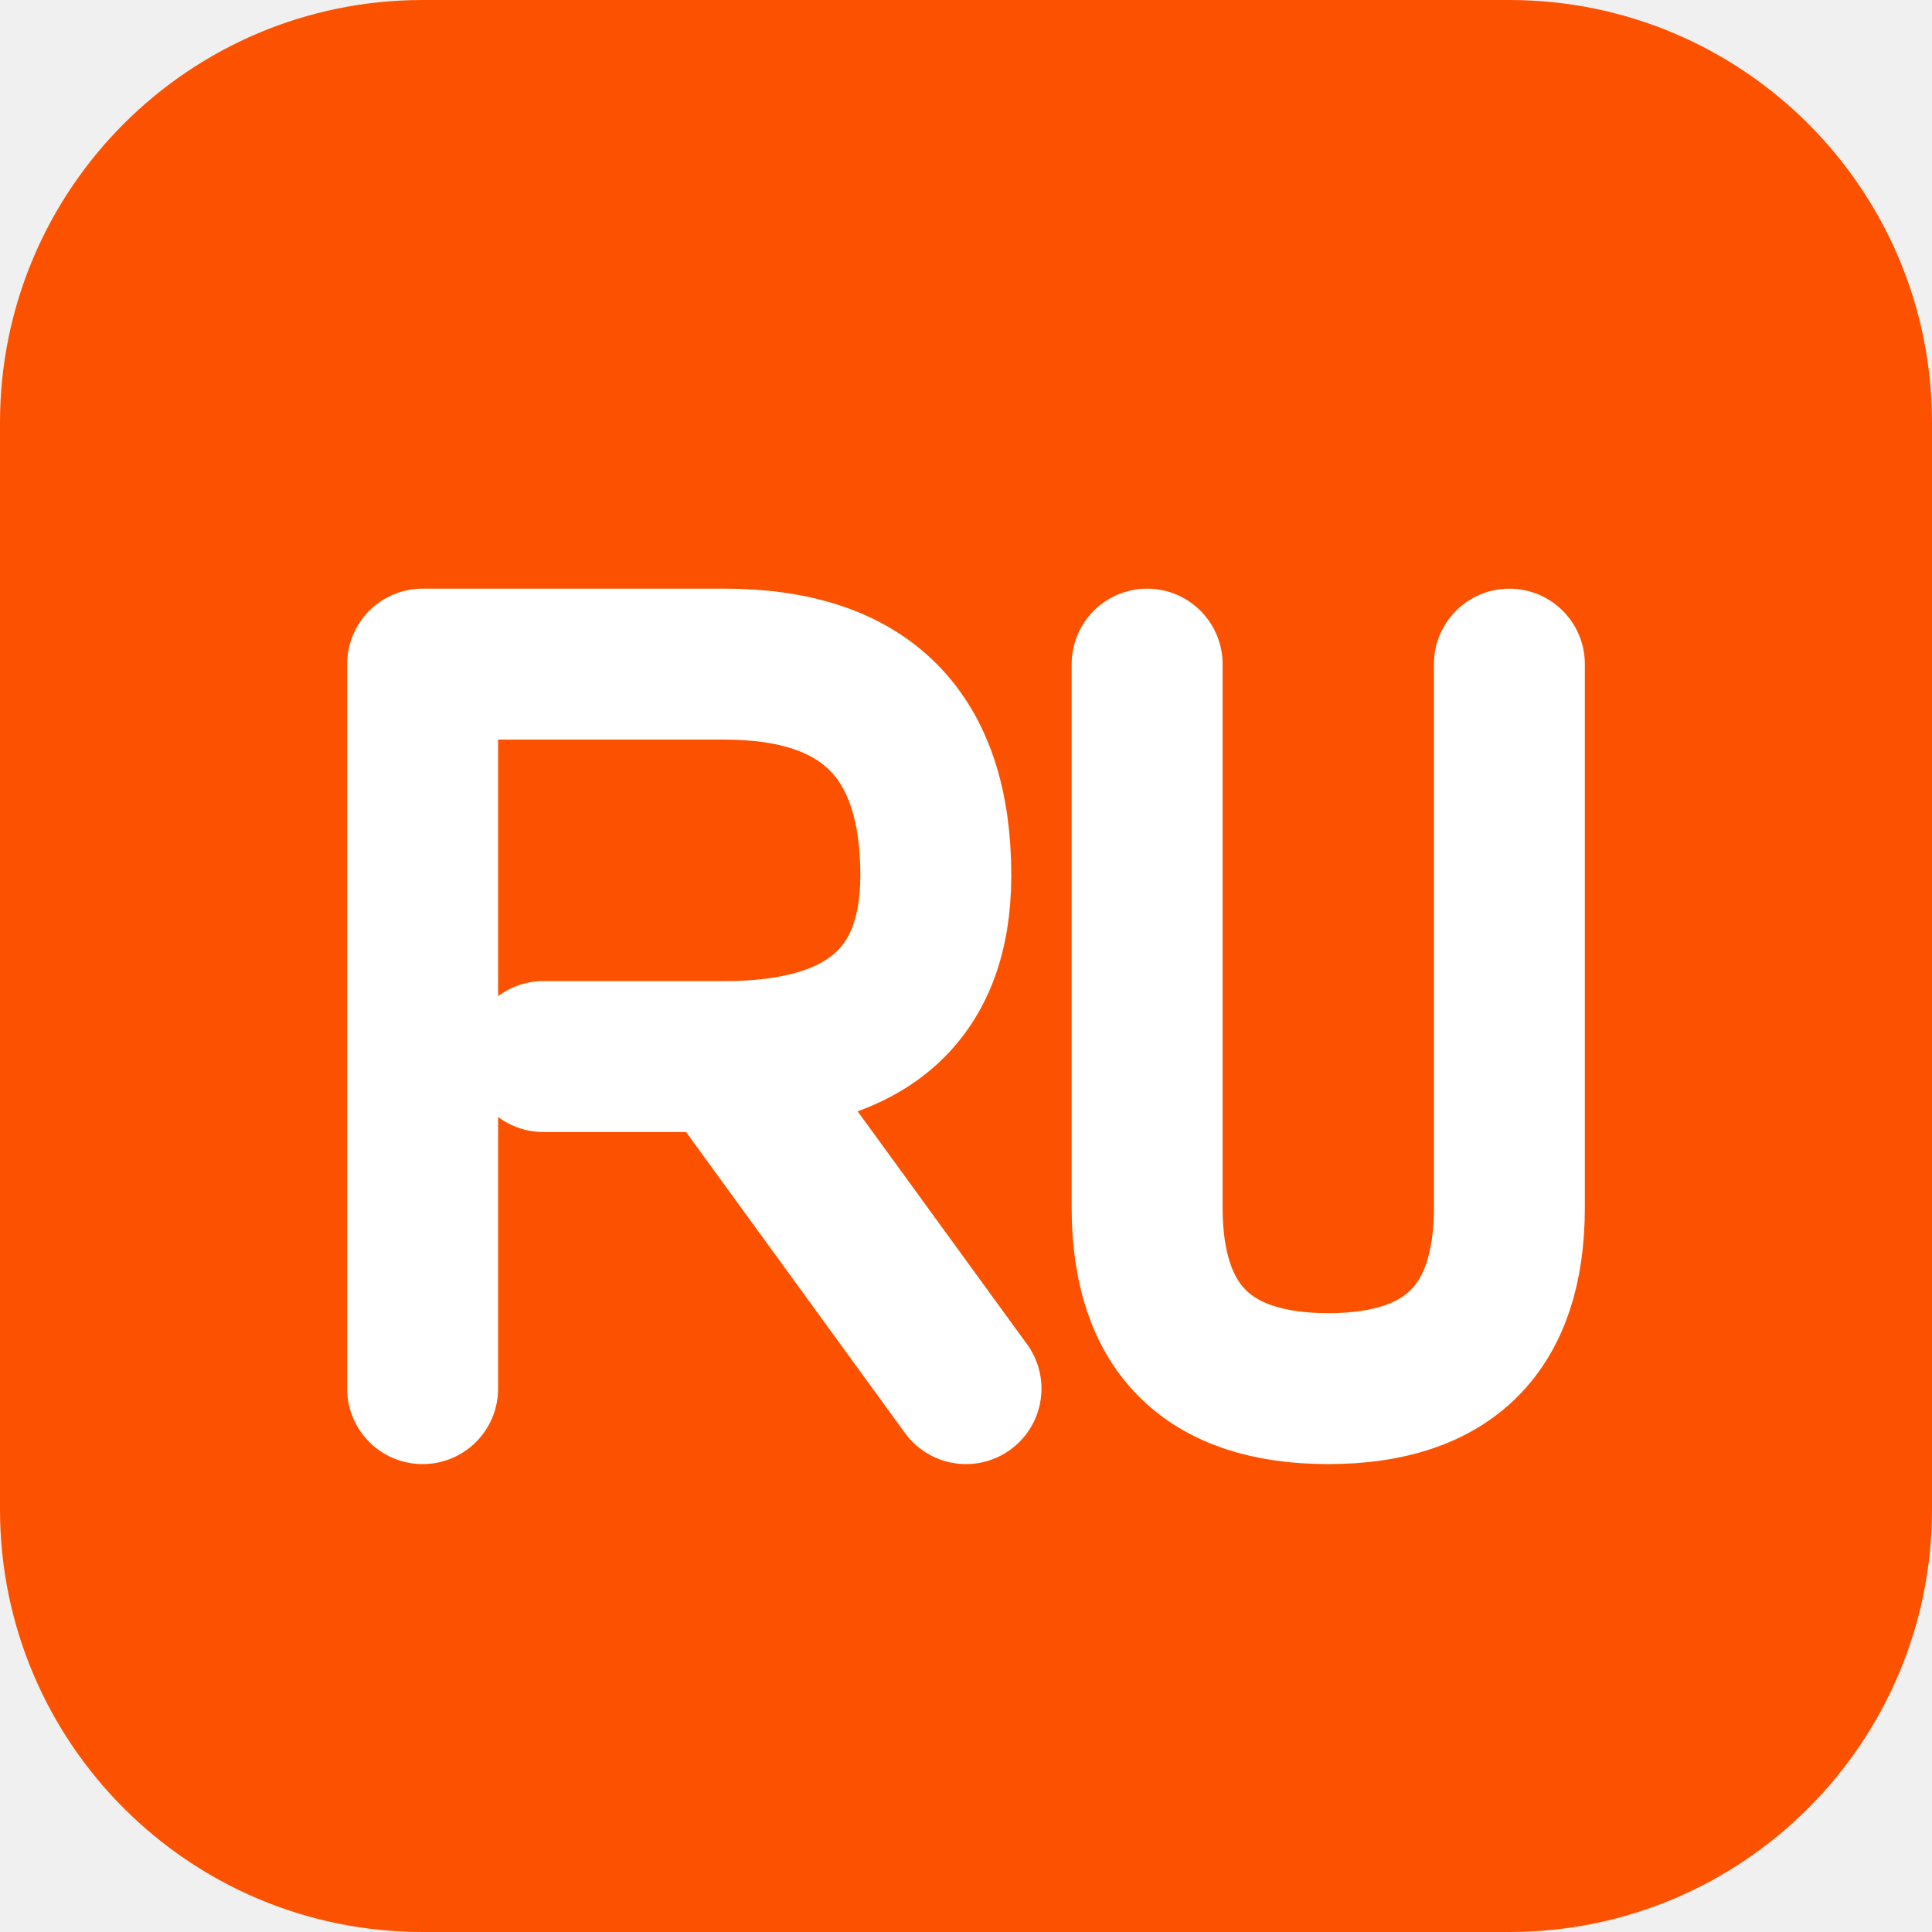
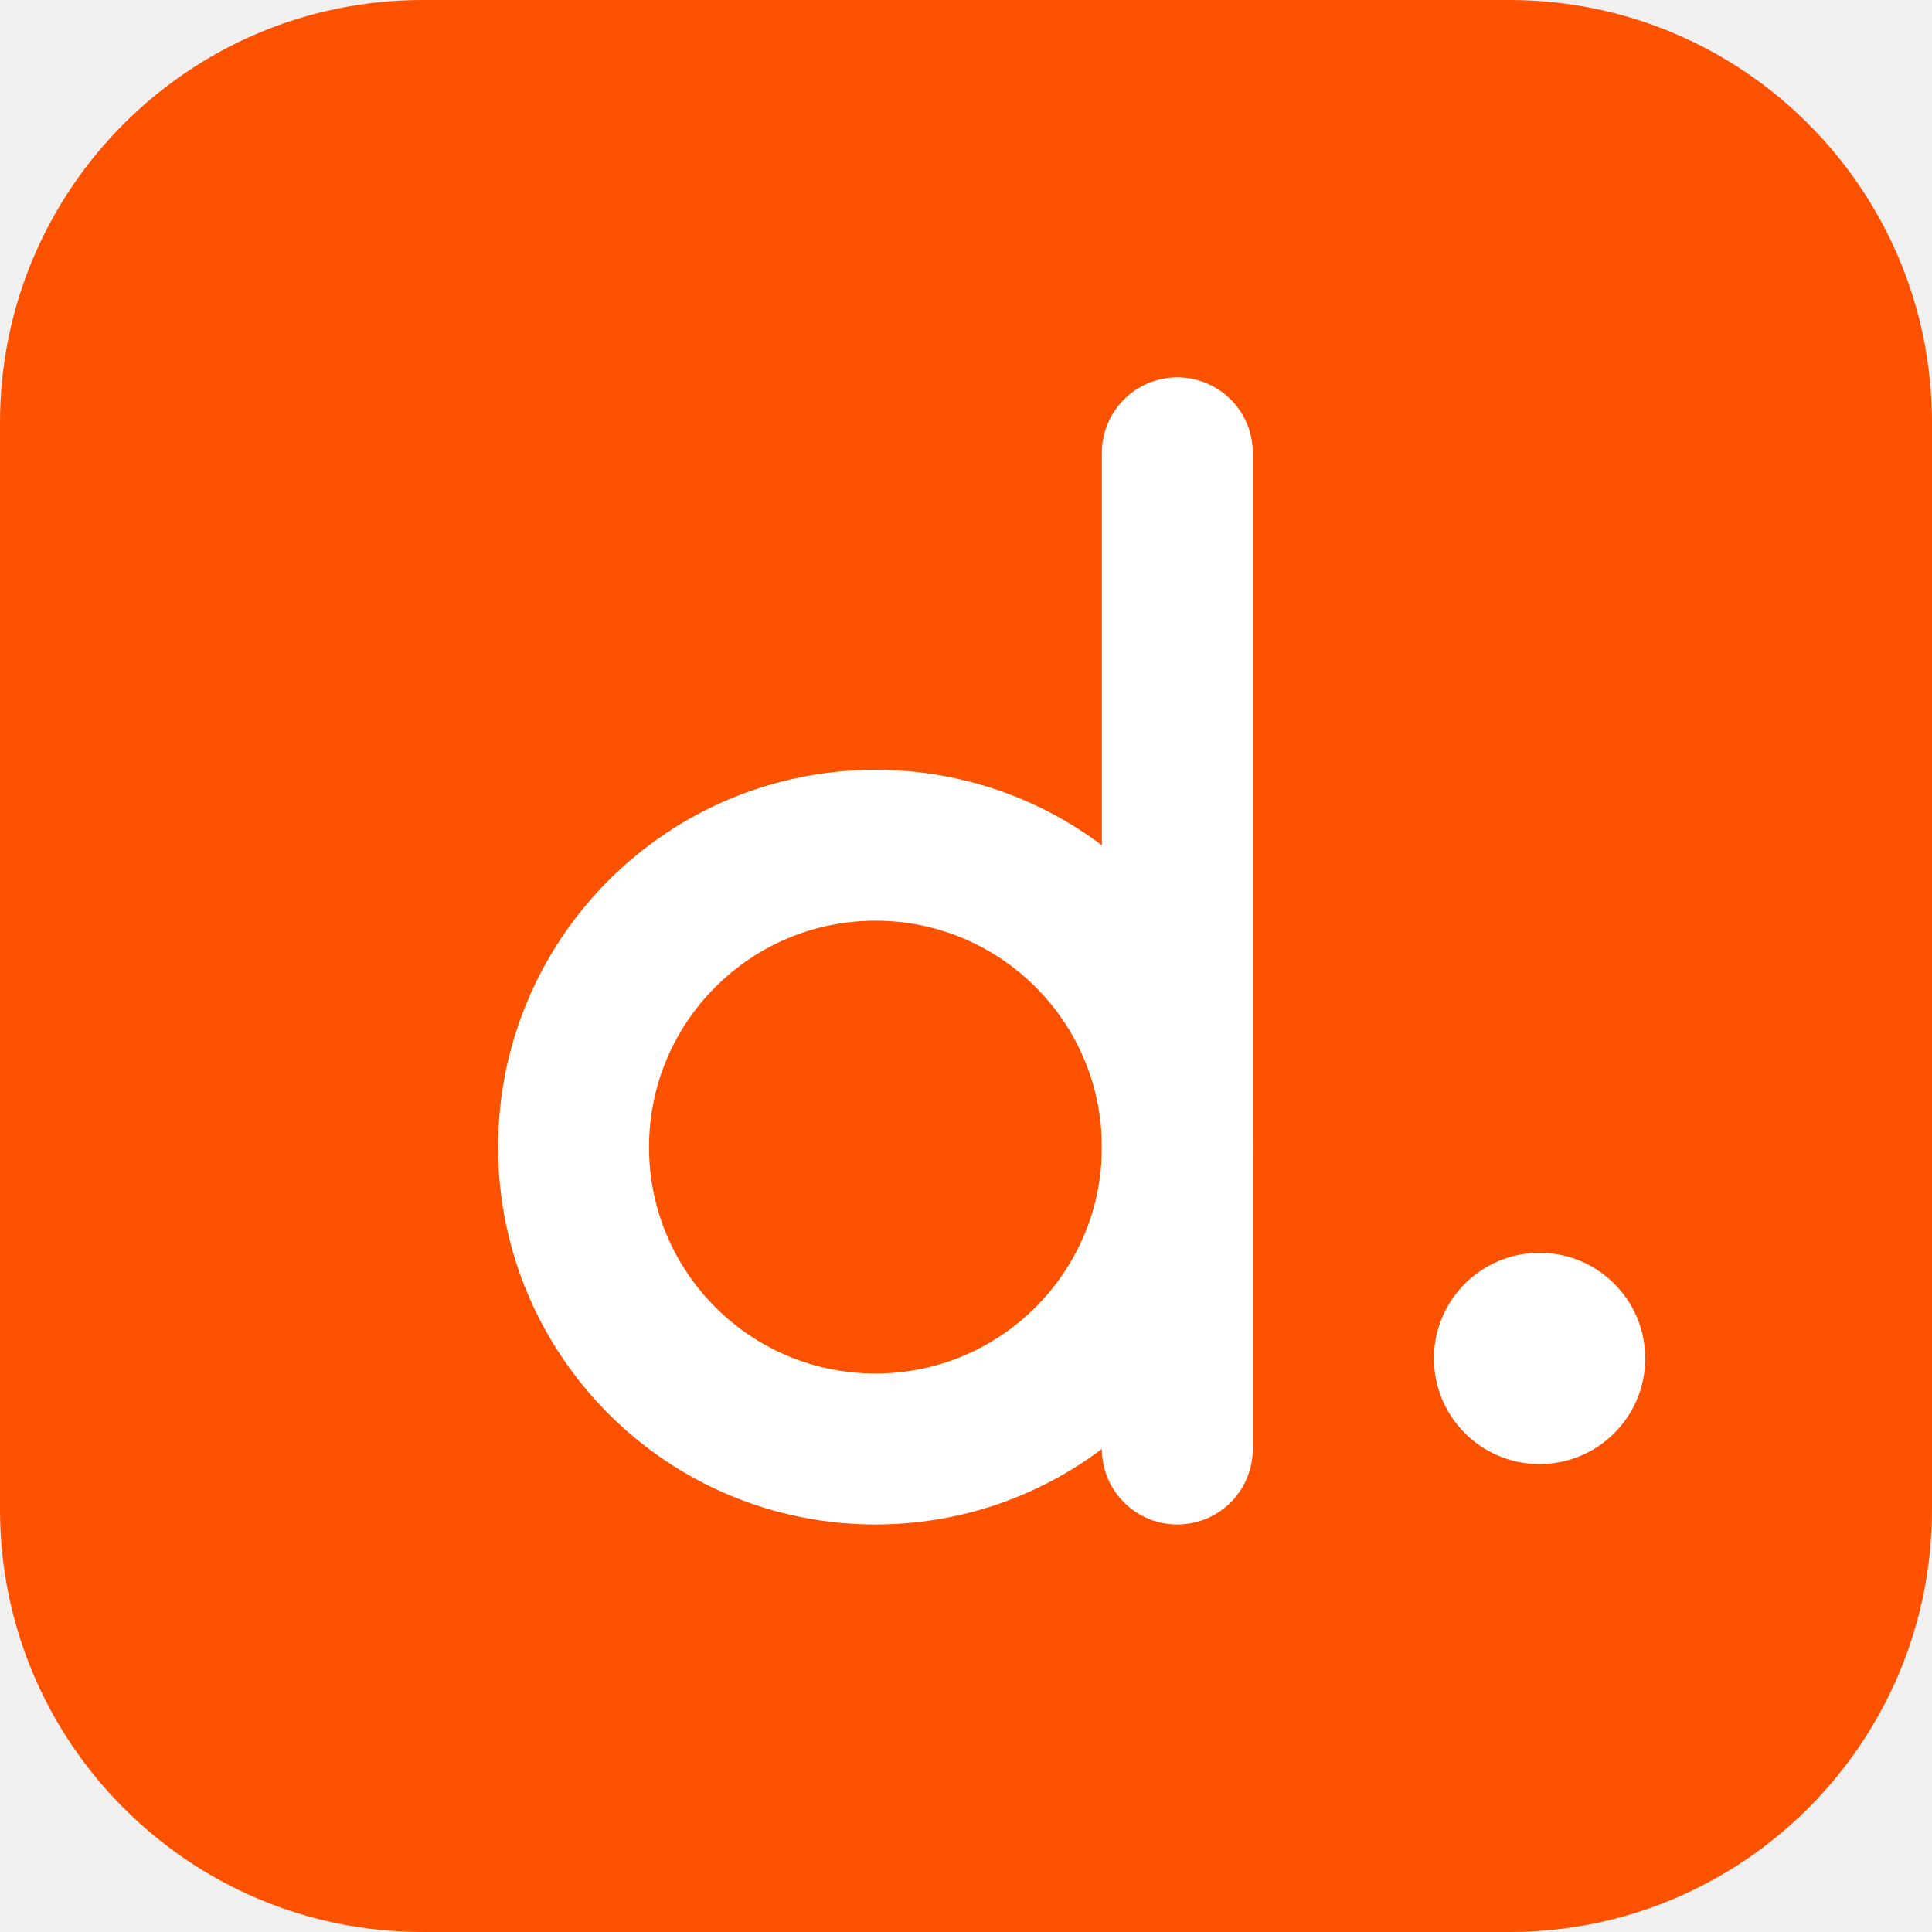
<svg xmlns="http://www.w3.org/2000/svg" viewBox="0 0 64 64">
  <rect width="64" height="64" rx="14" fill="#FC5200" />
-   <path d="M14 46 L14 22 L24 22 Q31 22 31 29 Q31 35 24 35 L18 35 M24 35 L32 46 M38 22 L38 40 Q38 46 44 46 Q50 46 50 40 L50 22" fill="none" stroke="#fff" stroke-width="5" stroke-linecap="round" stroke-linejoin="round" />
+   <circle cx="29" cy="38" r="10" fill="none" stroke="#fff" stroke-width="5" />
+   <path d="M39 15 V48" fill="none" stroke="#fff" stroke-width="5" stroke-linecap="round" />
+   <circle cx="51" cy="45" r="3.5" fill="#fff" />
</svg>
